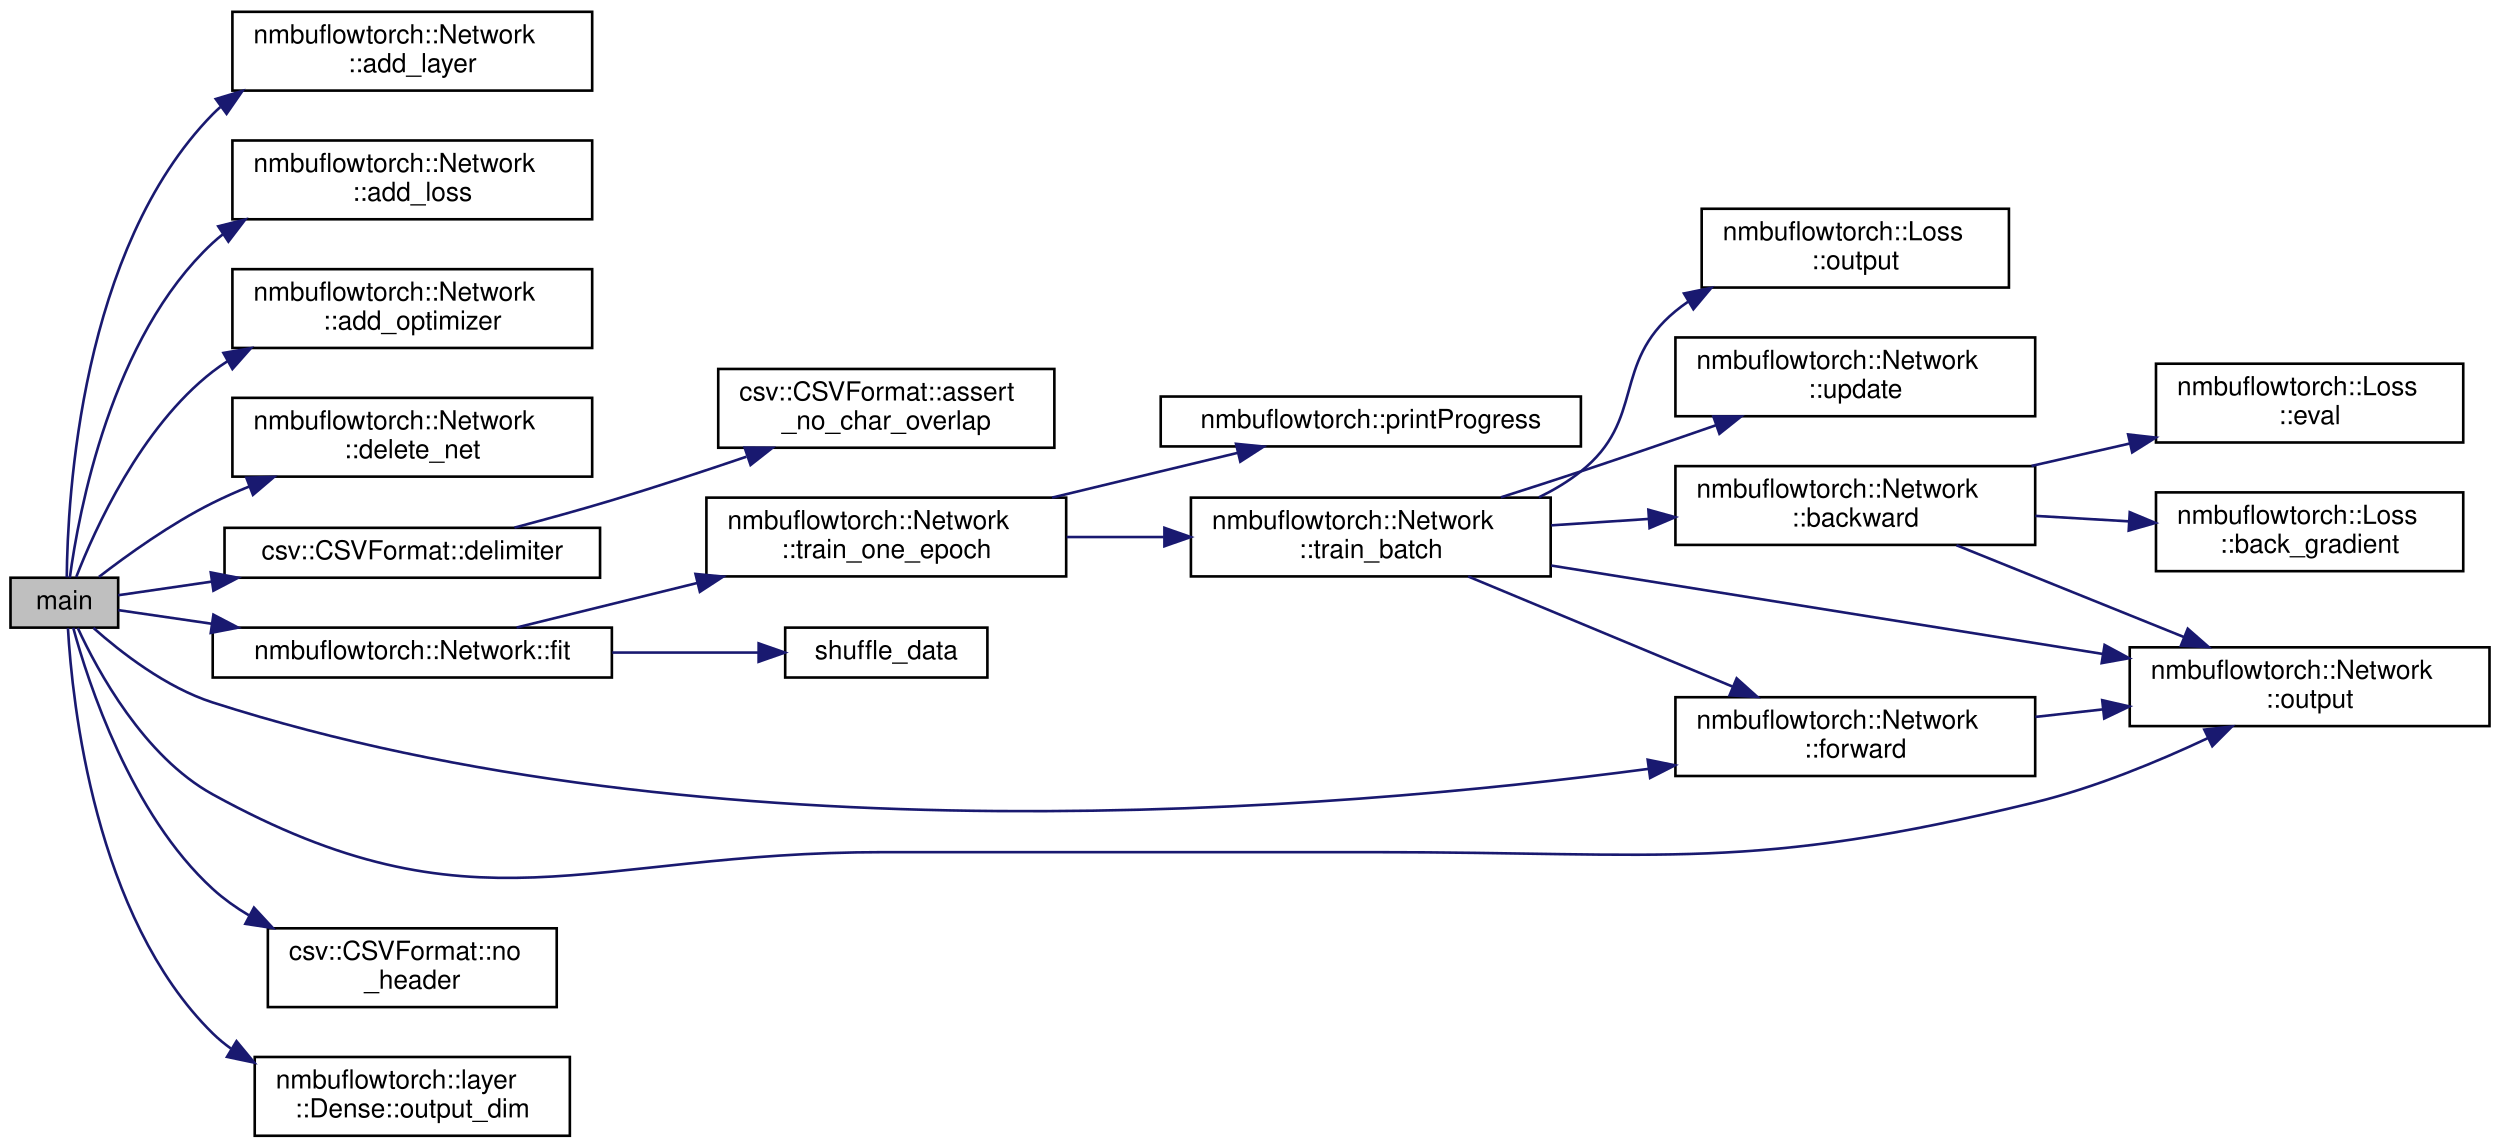
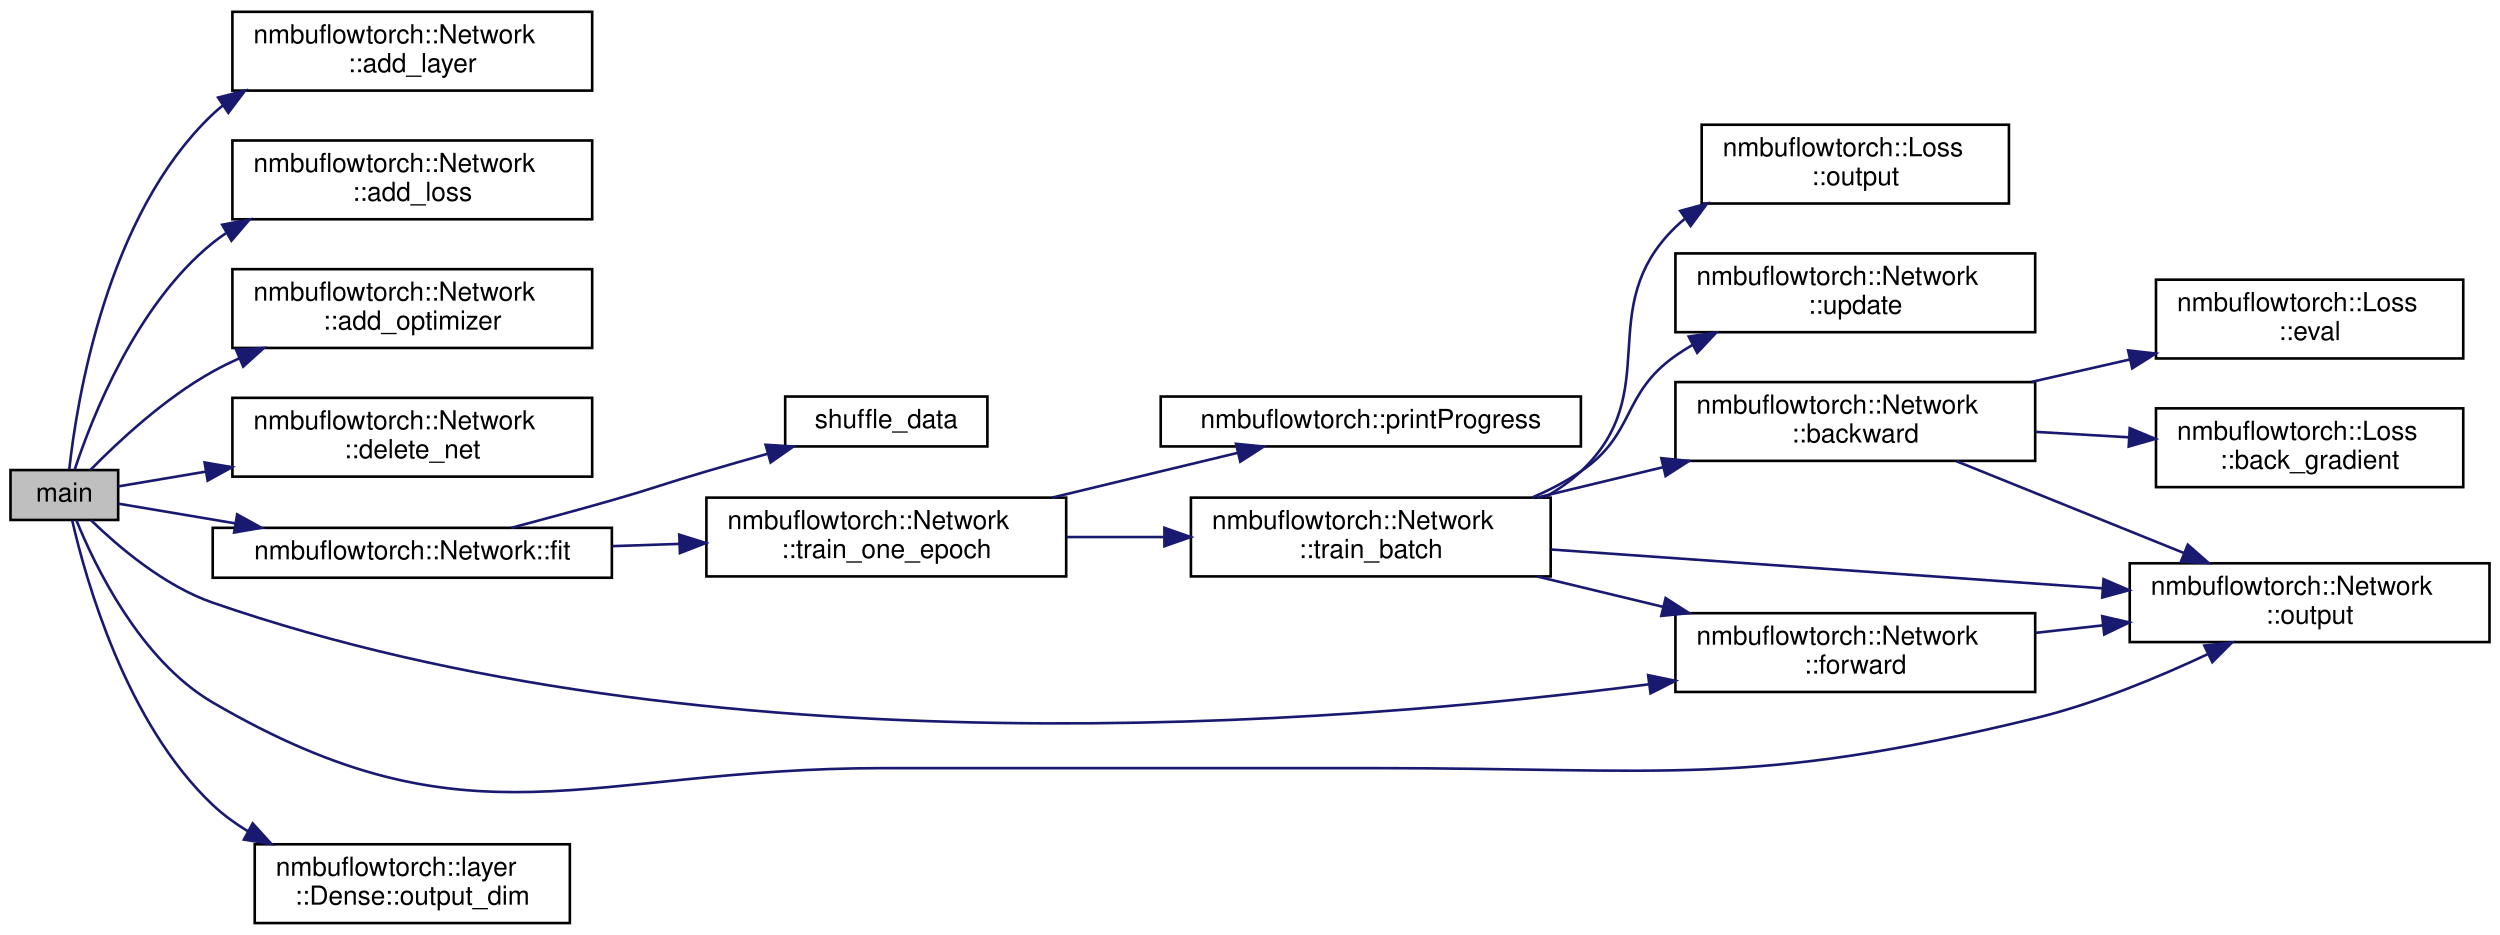
- <svg xmlns="http://www.w3.org/2000/svg" xmlns:xlink="http://www.w3.org/1999/xlink" width="952pt" height="437pt" viewBox="0.00 0.00 952.00 437.00">
-   <g id="graph0" class="graph" transform="scale(1 1) rotate(0) translate(4 433)">
+ <svg xmlns="http://www.w3.org/2000/svg" xmlns:xlink="http://www.w3.org/1999/xlink" width="952pt" height="356pt" viewBox="0.00 0.00 952.00 356.00">
+   <g id="graph0" class="graph" transform="scale(1 1) rotate(0) translate(4 352)">
    <g id="node1" class="node">
      <g id="a_node1">
        <a xlink:title=" ">
-           <polygon fill="#bfbfbf" stroke="black" points="0,-194 0,-213 41,-213 41,-194 0,-194" />
-           <text text-anchor="middle" x="20.5" y="-201" font-family="Helvetica,sans-Serif" font-size="10.00">main</text>
+           <polygon fill="#bfbfbf" stroke="black" points="0,-154 0,-173 41,-173 41,-154 0,-154" />
+           <text text-anchor="middle" x="20.5" y="-161" font-family="Helvetica,sans-Serif" font-size="10.00">main</text>
        </a>
      </g>
    </g>
    <g id="node2" class="node">
      <g id="a_node2">
        <a xlink:href="classnmbuflowtorch_1_1Network.html#aa1d574b1f7daac023f4917887dd05ead" target="_top" xlink:title="Adds a layer to the network.">
-           <polygon fill="none" stroke="black" points="84.5,-398.5 84.5,-428.5 221.5,-428.5 221.5,-398.5 84.5,-398.5" />
-           <text text-anchor="start" x="92.5" y="-416.5" font-family="Helvetica,sans-Serif" font-size="10.00">nmbuflowtorch::Network</text>
-           <text text-anchor="middle" x="153" y="-405.5" font-family="Helvetica,sans-Serif" font-size="10.00">::add_layer</text>
+           <polygon fill="none" stroke="black" points="84.5,-317.5 84.5,-347.5 221.5,-347.5 221.5,-317.5 84.5,-317.5" />
+           <text text-anchor="start" x="92.5" y="-335.5" font-family="Helvetica,sans-Serif" font-size="10.00">nmbuflowtorch::Network</text>
+           <text text-anchor="middle" x="153" y="-324.5" font-family="Helvetica,sans-Serif" font-size="10.00">::add_layer</text>
        </a>
      </g>
    </g>
    <g id="edge1" class="edge">
-       <path fill="none" stroke="midnightblue" d="M21.42,-213.14C21.7,-243.52 26.75,-338.25 77,-389.5 77.94,-390.46 78.92,-391.38 79.94,-392.27" />
-       <polygon fill="midnightblue" stroke="midnightblue" points="78.17,-395.31 88.31,-398.36 82.28,-389.65 78.17,-395.31" />
+       <path fill="none" stroke="midnightblue" d="M22.37,-173.19C25.19,-199.02 36.46,-270.16 77,-308.5 78.26,-309.69 79.59,-310.83 80.96,-311.91" />
+       <polygon fill="midnightblue" stroke="midnightblue" points="79.06,-314.85 89.32,-317.49 82.94,-309.03 79.06,-314.85" />
    </g>
    <g id="node3" class="node">
      <g id="a_node3">
        <a xlink:href="classnmbuflowtorch_1_1Network.html#a7a86be4bc0c3901a48cfb70b286ec363" target="_top" xlink:title="Adds a loss function to the network.">
-           <polygon fill="none" stroke="black" points="84.5,-349.5 84.5,-379.5 221.5,-379.5 221.5,-349.5 84.5,-349.5" />
-           <text text-anchor="start" x="92.5" y="-367.5" font-family="Helvetica,sans-Serif" font-size="10.00">nmbuflowtorch::Network</text>
-           <text text-anchor="middle" x="153" y="-356.5" font-family="Helvetica,sans-Serif" font-size="10.00">::add_loss</text>
+           <polygon fill="none" stroke="black" points="84.5,-268.5 84.5,-298.5 221.5,-298.5 221.5,-268.5 84.5,-268.5" />
+           <text text-anchor="start" x="92.5" y="-286.5" font-family="Helvetica,sans-Serif" font-size="10.00">nmbuflowtorch::Network</text>
+           <text text-anchor="middle" x="153" y="-275.5" font-family="Helvetica,sans-Serif" font-size="10.00">::add_loss</text>
        </a>
      </g>
    </g>
    <g id="edge2" class="edge">
-       <path fill="none" stroke="midnightblue" d="M22.59,-213.02C25.92,-237.75 38.24,-304.55 77,-340.5 78.27,-341.68 79.61,-342.81 80.99,-343.88" />
-       <polygon fill="midnightblue" stroke="midnightblue" points="79.11,-346.83 89.39,-349.41 82.97,-340.99 79.11,-346.83" />
+       <path fill="none" stroke="midnightblue" d="M24.47,-173.24C30.87,-192.58 47.77,-235.95 77,-259.5 78.6,-260.79 80.26,-262 81.99,-263.16" />
+       <polygon fill="midnightblue" stroke="midnightblue" points="80.61,-266.41 91.02,-268.4 84.13,-260.35 80.61,-266.41" />
    </g>
    <g id="node4" class="node">
      <g id="a_node4">
        <a xlink:href="classnmbuflowtorch_1_1Network.html#a1120a4649f5317ab85b7fd0124f91f75" target="_top" xlink:title="Adds an optimizer to the network.">
-           <polygon fill="none" stroke="black" points="84.5,-300.5 84.5,-330.5 221.5,-330.5 221.5,-300.5 84.5,-300.5" />
-           <text text-anchor="start" x="92.5" y="-318.5" font-family="Helvetica,sans-Serif" font-size="10.00">nmbuflowtorch::Network</text>
-           <text text-anchor="middle" x="153" y="-307.5" font-family="Helvetica,sans-Serif" font-size="10.00">::add_optimizer</text>
+           <polygon fill="none" stroke="black" points="84.5,-219.5 84.5,-249.5 221.5,-249.5 221.5,-219.5 84.5,-219.5" />
+           <text text-anchor="start" x="92.5" y="-237.5" font-family="Helvetica,sans-Serif" font-size="10.00">nmbuflowtorch::Network</text>
+           <text text-anchor="middle" x="153" y="-226.5" font-family="Helvetica,sans-Serif" font-size="10.00">::add_optimizer</text>
        </a>
      </g>
    </g>
    <g id="edge3" class="edge">
-       <path fill="none" stroke="midnightblue" d="M25.03,-213.27C32.07,-231.38 49.58,-270.27 77,-291.5 78.8,-292.89 80.68,-294.21 82.63,-295.45" />
-       <polygon fill="midnightblue" stroke="midnightblue" points="81.09,-298.6 91.53,-300.41 84.5,-292.48 81.09,-298.6" />
+       <path fill="none" stroke="midnightblue" d="M30.46,-173.07C40.77,-183.59 58.67,-200.34 77,-210.5 80.24,-212.3 83.63,-213.98 87.11,-215.56" />
+       <polygon fill="midnightblue" stroke="midnightblue" points="85.9,-218.84 96.47,-219.48 88.61,-212.39 85.9,-218.84" />
    </g>
    <g id="node5" class="node">
      <g id="a_node5">
        <a xlink:href="classnmbuflowtorch_1_1Network.html#ae404b65188cb291b22ec494bb270bec2" target="_top" xlink:title=" ">
-           <polygon fill="none" stroke="black" points="84.5,-251.5 84.5,-281.5 221.5,-281.5 221.5,-251.5 84.5,-251.5" />
-           <text text-anchor="start" x="92.5" y="-269.5" font-family="Helvetica,sans-Serif" font-size="10.00">nmbuflowtorch::Network</text>
-           <text text-anchor="middle" x="153" y="-258.5" font-family="Helvetica,sans-Serif" font-size="10.00">::delete_net</text>
+           <polygon fill="none" stroke="black" points="84.5,-170.5 84.5,-200.5 221.5,-200.5 221.5,-170.5 84.5,-170.5" />
+           <text text-anchor="start" x="92.5" y="-188.5" font-family="Helvetica,sans-Serif" font-size="10.00">nmbuflowtorch::Network</text>
+           <text text-anchor="middle" x="153" y="-177.5" font-family="Helvetica,sans-Serif" font-size="10.00">::delete_net</text>
        </a>
      </g>
    </g>
    <g id="edge4" class="edge">
-       <path fill="none" stroke="midnightblue" d="M33.67,-213.31C44.52,-221.69 61.1,-233.6 77,-241.5 81.49,-243.73 86.23,-245.84 91.06,-247.81" />
-       <polygon fill="midnightblue" stroke="midnightblue" points="89.81,-251.07 100.4,-251.42 92.33,-244.55 89.81,-251.07" />
+       <path fill="none" stroke="midnightblue" d="M41.04,-166.79C50.29,-168.35 62.02,-170.33 74.36,-172.41" />
+       <polygon fill="midnightblue" stroke="midnightblue" points="73.91,-175.88 84.35,-174.1 75.07,-168.98 73.91,-175.88" />
    </g>
    <g id="node6" class="node">
      <g id="a_node6">
-         <a xlink:href="classcsv_1_1CSVFormat.html#a9504d9b7629560dd25b0fa63bf665584" target="_top" xlink:title=" ">
-           <polygon fill="none" stroke="black" points="81.5,-213 81.5,-232 224.5,-232 224.5,-213 81.5,-213" />
-           <text text-anchor="middle" x="153" y="-220" font-family="Helvetica,sans-Serif" font-size="10.00">csv::CSVFormat::delimiter</text>
+         <a xlink:href="classnmbuflowtorch_1_1Network.html#a8cff72188a6f4b0d13c8b7474eec1ca3" target="_top" xlink:title="Fit model to data provided.">
+           <polygon fill="none" stroke="black" points="77,-132 77,-151 229,-151 229,-132 77,-132" />
+           <text text-anchor="middle" x="153" y="-139" font-family="Helvetica,sans-Serif" font-size="10.00">nmbuflowtorch::Network::fit</text>
        </a>
      </g>
    </g>
    <g id="edge5" class="edge">
-       <path fill="none" stroke="midnightblue" d="M41.04,-206.34C50.84,-207.77 63.41,-209.6 76.54,-211.51" />
-       <polygon fill="midnightblue" stroke="midnightblue" points="76.26,-215.01 86.66,-212.99 77.27,-208.08 76.26,-215.01" />
-     </g>
-     <g id="node8" class="node">
-       <g id="a_node8">
-         <a xlink:href="classnmbuflowtorch_1_1Network.html#a8cff72188a6f4b0d13c8b7474eec1ca3" target="_top" xlink:title="Fit model to data provided.">
-           <polygon fill="none" stroke="black" points="77,-175 77,-194 229,-194 229,-175 77,-175" />
-           <text text-anchor="middle" x="153" y="-182" font-family="Helvetica,sans-Serif" font-size="10.00">nmbuflowtorch::Network::fit</text>
-         </a>
-       </g>
-     </g>
-     <g id="edge7" class="edge">
-       <path fill="none" stroke="midnightblue" d="M41.04,-200.66C50.84,-199.23 63.41,-197.4 76.54,-195.49" />
-       <polygon fill="midnightblue" stroke="midnightblue" points="77.27,-198.92 86.66,-194.01 76.26,-191.99 77.27,-198.92" />
-     </g>
-     <g id="node16" class="node">
-       <g id="a_node16">
+       <path fill="none" stroke="midnightblue" d="M41.04,-160.21C53.05,-158.18 69.22,-155.46 85.49,-152.71" />
+       <polygon fill="midnightblue" stroke="midnightblue" points="86.31,-156.12 95.59,-151.01 85.15,-149.22 86.31,-156.12" />
+     </g>
+     <g id="node14" class="node">
+       <g id="a_node14">
        <a xlink:href="classnmbuflowtorch_1_1Network.html#a47b0ad164e645c60f736f60f87827900" target="_top" xlink:title="Returns the value from the last layer.">
-           <polygon fill="none" stroke="black" points="807,-156.5 807,-186.5 944,-186.5 944,-156.5 807,-156.5" />
-           <text text-anchor="start" x="815" y="-174.5" font-family="Helvetica,sans-Serif" font-size="10.00">nmbuflowtorch::Network</text>
-           <text text-anchor="middle" x="875.5" y="-163.5" font-family="Helvetica,sans-Serif" font-size="10.00">::output</text>
-         </a>
-       </g>
-     </g>
-     <g id="edge23" class="edge">
-       <path fill="none" stroke="midnightblue" d="M25.62,-193.84C33.14,-177.54 50.78,-144.94 77,-130.5 176.84,-75.53 218.52,-108.5 332.5,-108.5 332.5,-108.5 332.5,-108.5 519,-108.5 631.32,-108.5 661.86,-100.95 771,-127.5 793.66,-133.01 817.71,-142.96 836.92,-152" />
-       <polygon fill="midnightblue" stroke="midnightblue" points="835.4,-155.16 845.93,-156.35 838.44,-148.85 835.4,-155.16" />
-     </g>
-     <g id="node17" class="node">
-       <g id="a_node17">
+           <polygon fill="none" stroke="black" points="807,-107.5 807,-137.5 944,-137.5 944,-107.5 807,-107.5" />
+           <text text-anchor="start" x="815" y="-125.5" font-family="Helvetica,sans-Serif" font-size="10.00">nmbuflowtorch::Network</text>
+           <text text-anchor="middle" x="875.5" y="-114.5" font-family="Helvetica,sans-Serif" font-size="10.00">::output</text>
+         </a>
+       </g>
+     </g>
+     <g id="edge20" class="edge">
+       <path fill="none" stroke="midnightblue" d="M25.07,-153.93C32.06,-136.67 49.34,-100.63 77,-84.5 175.56,-27.02 218.4,-59.5 332.5,-59.5 332.5,-59.5 332.5,-59.5 519,-59.5 631.32,-59.5 661.86,-51.95 771,-78.5 793.66,-84.01 817.71,-93.96 836.92,-103" />
+       <polygon fill="midnightblue" stroke="midnightblue" points="835.4,-106.16 845.93,-107.35 838.44,-99.85 835.4,-106.16" />
+     </g>
+     <g id="node15" class="node">
+       <g id="a_node15">
        <a xlink:href="classnmbuflowtorch_1_1Network.html#ae6cd135a052cc1526b34bb4144ae58b6" target="_top" xlink:title=" ">
-           <polygon fill="none" stroke="black" points="634,-137.5 634,-167.5 771,-167.5 771,-137.5 634,-137.5" />
-           <text text-anchor="start" x="642" y="-155.5" font-family="Helvetica,sans-Serif" font-size="10.00">nmbuflowtorch::Network</text>
-           <text text-anchor="middle" x="702.5" y="-144.5" font-family="Helvetica,sans-Serif" font-size="10.00">::forward</text>
-         </a>
-       </g>
-     </g>
-     <g id="edge21" class="edge">
-       <path fill="none" stroke="midnightblue" d="M31.56,-193.89C41.98,-184.63 59.21,-171.21 77,-165.5 265.62,-104.96 503.04,-124.2 623.57,-140.19" />
-       <polygon fill="midnightblue" stroke="midnightblue" points="623.43,-143.7 633.81,-141.58 624.37,-136.76 623.43,-143.7" />
-     </g>
-     <g id="node20" class="node">
-       <g id="a_node20">
-         <a xlink:href="classcsv_1_1CSVFormat.html#ac4503298da54c932da9ac0914c76892f" target="_top" xlink:title=" ">
-           <polygon fill="none" stroke="black" points="98,-49.5 98,-79.5 208,-79.5 208,-49.5 98,-49.5" />
-           <text text-anchor="start" x="106" y="-67.5" font-family="Helvetica,sans-Serif" font-size="10.00">csv::CSVFormat::no</text>
-           <text text-anchor="middle" x="153" y="-56.5" font-family="Helvetica,sans-Serif" font-size="10.00">_header</text>
-         </a>
-       </g>
-     </g>
-     <g id="edge22" class="edge">
-       <path fill="none" stroke="midnightblue" d="M23.89,-193.93C29.57,-173.06 45.8,-123 77,-94.5 81.14,-90.72 85.82,-87.38 90.77,-84.45" />
-       <polygon fill="midnightblue" stroke="midnightblue" points="92.71,-87.38 99.9,-79.6 89.43,-81.2 92.71,-87.38" />
-     </g>
-     <g id="node21" class="node">
-       <g id="a_node21">
+           <polygon fill="none" stroke="black" points="634,-88.5 634,-118.5 771,-118.5 771,-88.5 634,-88.5" />
+           <text text-anchor="start" x="642" y="-106.5" font-family="Helvetica,sans-Serif" font-size="10.00">nmbuflowtorch::Network</text>
+           <text text-anchor="middle" x="702.5" y="-95.5" font-family="Helvetica,sans-Serif" font-size="10.00">::forward</text>
+         </a>
+       </g>
+     </g>
+     <g id="edge19" class="edge">
+       <path fill="none" stroke="midnightblue" d="M30.66,-153.91C40.88,-143.95 58.44,-128.93 77,-122.5 264.49,-57.58 502.88,-75.73 623.72,-91.39" />
+       <polygon fill="midnightblue" stroke="midnightblue" points="623.6,-94.9 633.98,-92.75 624.52,-87.97 623.6,-94.9" />
+     </g>
+     <g id="node18" class="node">
+       <g id="a_node18">
        <a xlink:href="classnmbuflowtorch_1_1layer_1_1Dense.html#a1b343ab594510f4ab93c9c292b5a5123" target="_top" xlink:title="Get the output dimension of the dense layer.">
          <polygon fill="none" stroke="black" points="93,-0.5 93,-30.5 213,-30.5 213,-0.5 93,-0.5" />
          <text text-anchor="start" x="101" y="-18.5" font-family="Helvetica,sans-Serif" font-size="10.00">nmbuflowtorch::layer</text>
          <text text-anchor="middle" x="153" y="-7.5" font-family="Helvetica,sans-Serif" font-size="10.00">::Dense::output_dim</text>
        </a>
      </g>
    </g>
-     <g id="edge24" class="edge">
-       <path fill="none" stroke="midnightblue" d="M21.87,-193.8C23.48,-165.76 32,-83.76 77,-39.5 79.15,-37.39 81.48,-35.46 83.95,-33.7" />
-       <polygon fill="midnightblue" stroke="midnightblue" points="86.06,-36.52 92.82,-28.36 82.44,-30.53 86.06,-36.52" />
+     <g id="edge21" class="edge">
+       <path fill="none" stroke="midnightblue" d="M23.5,-153.82C28.56,-131.65 43.89,-76.71 77,-45.5 81.02,-41.71 85.57,-38.38 90.41,-35.45" />
+       <polygon fill="midnightblue" stroke="midnightblue" points="92.23,-38.45 99.35,-30.61 88.89,-32.29 92.23,-38.45" />
    </g>
    <g id="node7" class="node">
      <g id="a_node7">
-         <a xlink:href="classcsv_1_1CSVFormat.html#a6c2b638db04f164d781df7b2a4840a20" target="_top" xlink:title=" ">
-           <polygon fill="none" stroke="black" points="269.5,-262.5 269.5,-292.5 397.5,-292.5 397.5,-262.5 269.5,-262.5" />
-           <text text-anchor="start" x="277.5" y="-280.5" font-family="Helvetica,sans-Serif" font-size="10.00">csv::CSVFormat::assert</text>
-           <text text-anchor="middle" x="333.5" y="-269.5" font-family="Helvetica,sans-Serif" font-size="10.00">_no_char_overlap</text>
+         <a xlink:href="math__m_8hpp.html#a00222de08fb54dc0423e29cc610d1f0c" target="_top" xlink:title="Shuffles a dataset by creating a permutation matrix from a given vector of indices and applying it to...">
+           <polygon fill="none" stroke="black" points="295,-182 295,-201 372,-201 372,-182 295,-182" />
+           <text text-anchor="middle" x="333.5" y="-189" font-family="Helvetica,sans-Serif" font-size="10.00">shuffle_data</text>
        </a>
      </g>
    </g>
    <g id="edge6" class="edge">
-       <path fill="none" stroke="midnightblue" d="M191.91,-232.09C203.82,-235.25 217,-238.88 229,-242.5 245.77,-247.56 263.9,-253.53 280.24,-259.09" />
-       <polygon fill="midnightblue" stroke="midnightblue" points="279.56,-262.55 290.15,-262.48 281.82,-255.93 279.56,-262.55" />
+       <path fill="none" stroke="midnightblue" d="M190.69,-151C202.91,-154.24 216.56,-157.94 229,-161.5 245.09,-166.1 248.95,-167.79 265,-172.5 272.56,-174.72 280.6,-177.03 288.41,-179.24" />
+       <polygon fill="midnightblue" stroke="midnightblue" points="287.54,-182.63 298.12,-181.98 289.45,-175.9 287.54,-182.63" />
+     </g>
+     <g id="node8" class="node">
+       <g id="a_node8">
+         <a xlink:href="classnmbuflowtorch_1_1Network.html#ab4decd5644c172b3ade967496bf64f7b" target="_top" xlink:title="Trains all batches in X and y for one epoch.">
+           <polygon fill="none" stroke="black" points="265,-132.5 265,-162.5 402,-162.5 402,-132.5 265,-132.5" />
+           <text text-anchor="start" x="273" y="-150.5" font-family="Helvetica,sans-Serif" font-size="10.00">nmbuflowtorch::Network</text>
+           <text text-anchor="middle" x="333.5" y="-139.5" font-family="Helvetica,sans-Serif" font-size="10.00">::train_one_epoch</text>
+         </a>
+       </g>
+     </g>
+     <g id="edge7" class="edge">
+       <path fill="none" stroke="midnightblue" d="M229.18,-144.03C237.58,-144.31 246.15,-144.6 254.58,-144.88" />
+       <polygon fill="midnightblue" stroke="midnightblue" points="254.67,-148.39 264.78,-145.22 254.91,-141.39 254.67,-148.39" />
    </g>
    <g id="node9" class="node">
      <g id="a_node9">
-         <a xlink:href="math__m_8hpp.html#a00222de08fb54dc0423e29cc610d1f0c" target="_top" xlink:title="Shuffles a dataset by creating a permutation matrix from a given vector of indices and applying it to...">
-           <polygon fill="none" stroke="black" points="295,-175 295,-194 372,-194 372,-175 295,-175" />
-           <text text-anchor="middle" x="333.5" y="-182" font-family="Helvetica,sans-Serif" font-size="10.00">shuffle_data</text>
+         <a xlink:href="namespacenmbuflowtorch.html#a6841de6f2ac014f91c37f7f2c0e9cc1e" target="_top" xlink:title="Prints a progress bar to the console.">
+           <polygon fill="none" stroke="black" points="438,-182 438,-201 598,-201 598,-182 438,-182" />
+           <text text-anchor="middle" x="518" y="-189" font-family="Helvetica,sans-Serif" font-size="10.00">nmbuflowtorch::printProgress</text>
        </a>
      </g>
    </g>
    <g id="edge8" class="edge">
-       <path fill="none" stroke="midnightblue" d="M229.18,-184.5C247.96,-184.5 267.59,-184.5 284.64,-184.5" />
-       <polygon fill="midnightblue" stroke="midnightblue" points="284.89,-188 294.88,-184.5 284.88,-181 284.89,-188" />
+       <path fill="none" stroke="midnightblue" d="M396.62,-162.51C410.25,-165.81 424.61,-169.27 438,-172.5 447.47,-174.78 457.57,-177.21 467.28,-179.55" />
+       <polygon fill="midnightblue" stroke="midnightblue" points="466.67,-183 477.21,-181.94 468.31,-176.2 466.67,-183" />
    </g>
    <g id="node10" class="node">
      <g id="a_node10">
-         <a xlink:href="classnmbuflowtorch_1_1Network.html#ab4decd5644c172b3ade967496bf64f7b" target="_top" xlink:title="Trains all batches in X and y for one epoch.">
-           <polygon fill="none" stroke="black" points="265,-213.5 265,-243.5 402,-243.5 402,-213.5 265,-213.5" />
-           <text text-anchor="start" x="273" y="-231.5" font-family="Helvetica,sans-Serif" font-size="10.00">nmbuflowtorch::Network</text>
-           <text text-anchor="middle" x="333.5" y="-220.5" font-family="Helvetica,sans-Serif" font-size="10.00">::train_one_epoch</text>
+         <a xlink:href="classnmbuflowtorch_1_1Network.html#ac5f07dc09b1d352567d6cbcc3c38c010" target="_top" xlink:title="Forward, backward, and update functions combined for one batch of data.">
+           <polygon fill="none" stroke="black" points="449.5,-132.5 449.5,-162.5 586.5,-162.5 586.5,-132.5 449.5,-132.5" />
+           <text text-anchor="start" x="457.5" y="-150.5" font-family="Helvetica,sans-Serif" font-size="10.00">nmbuflowtorch::Network</text>
+           <text text-anchor="middle" x="518" y="-139.5" font-family="Helvetica,sans-Serif" font-size="10.00">::train_batch</text>
        </a>
      </g>
    </g>
    <g id="edge9" class="edge">
-       <path fill="none" stroke="midnightblue" d="M192.73,-194.05C212.83,-199 238.02,-205.21 261.46,-210.99" />
-       <polygon fill="midnightblue" stroke="midnightblue" points="260.84,-214.44 271.38,-213.43 262.51,-207.64 260.84,-214.44" />
+       <path fill="none" stroke="midnightblue" d="M402.2,-147.5C414.24,-147.5 426.88,-147.5 439.18,-147.5" />
+       <polygon fill="midnightblue" stroke="midnightblue" points="439.41,-151 449.41,-147.5 439.41,-144 439.41,-151" />
    </g>
    <g id="node11" class="node">
      <g id="a_node11">
-         <a xlink:href="namespacenmbuflowtorch.html#a6841de6f2ac014f91c37f7f2c0e9cc1e" target="_top" xlink:title="Prints a progress bar to the console.">
-           <polygon fill="none" stroke="black" points="438,-263 438,-282 598,-282 598,-263 438,-263" />
-           <text text-anchor="middle" x="518" y="-270" font-family="Helvetica,sans-Serif" font-size="10.00">nmbuflowtorch::printProgress</text>
+         <a xlink:href="classnmbuflowtorch_1_1Network.html#ad2626aa7216689fadfa4469273de8c90" target="_top" xlink:title="Using X input and y target, back propagates the loss gradient.">
+           <polygon fill="none" stroke="black" points="634,-176.5 634,-206.5 771,-206.5 771,-176.5 634,-176.5" />
+           <text text-anchor="start" x="642" y="-194.5" font-family="Helvetica,sans-Serif" font-size="10.00">nmbuflowtorch::Network</text>
+           <text text-anchor="middle" x="702.5" y="-183.5" font-family="Helvetica,sans-Serif" font-size="10.00">::backward</text>
        </a>
      </g>
    </g>
    <g id="edge10" class="edge">
-       <path fill="none" stroke="midnightblue" d="M396.62,-243.51C410.25,-246.81 424.61,-250.27 438,-253.5 447.47,-255.78 457.57,-258.21 467.28,-260.55" />
-       <polygon fill="midnightblue" stroke="midnightblue" points="466.67,-264 477.21,-262.94 468.31,-257.2 466.67,-264" />
+       <path fill="none" stroke="midnightblue" d="M581.3,-162.52C596.77,-166.25 613.49,-170.28 629.4,-174.12" />
+       <polygon fill="midnightblue" stroke="midnightblue" points="628.63,-177.53 639.18,-176.47 630.27,-170.73 628.63,-177.53" />
+     </g>
+     <g id="edge17" class="edge">
+       <path fill="none" stroke="midnightblue" d="M586.7,-142.74C646.53,-138.53 733.78,-132.4 796.51,-127.98" />
+       <polygon fill="midnightblue" stroke="midnightblue" points="797.02,-131.46 806.75,-127.26 796.53,-124.47 797.02,-131.46" />
+     </g>
+     <g id="edge14" class="edge">
+       <path fill="none" stroke="midnightblue" d="M581.3,-132.48C596.77,-128.75 613.49,-124.72 629.4,-120.88" />
+       <polygon fill="midnightblue" stroke="midnightblue" points="630.27,-124.27 639.18,-118.53 628.63,-117.47 630.27,-124.27" />
+     </g>
+     <g id="node16" class="node">
+       <g id="a_node16">
+         <a xlink:href="classnmbuflowtorch_1_1Loss.html#a5747f962c29f0e1a6147c435da22c466" target="_top" xlink:title="Returns the value of the loss.">
+           <polygon fill="none" stroke="black" points="644,-274.5 644,-304.5 761,-304.5 761,-274.5 644,-274.5" />
+           <text text-anchor="start" x="652" y="-292.5" font-family="Helvetica,sans-Serif" font-size="10.00">nmbuflowtorch::Loss</text>
+           <text text-anchor="middle" x="702.5" y="-281.5" font-family="Helvetica,sans-Serif" font-size="10.00">::output</text>
+         </a>
+       </g>
+     </g>
+     <g id="edge16" class="edge">
+       <path fill="none" stroke="midnightblue" d="M584.24,-162.66C589.23,-165.41 593.91,-168.66 598,-172.5 630.31,-202.84 602.23,-234.6 634,-265.5 635.11,-266.58 636.28,-267.62 637.49,-268.61" />
+       <polygon fill="midnightblue" stroke="midnightblue" points="635.82,-271.71 646.05,-274.48 639.78,-265.94 635.82,-271.71" />
+     </g>
+     <g id="node17" class="node">
+       <g id="a_node17">
+         <a xlink:href="classnmbuflowtorch_1_1Network.html#ab4dcbf1de529e005b2eb4c31b8cbd552" target="_top" xlink:title=" ">
+           <polygon fill="none" stroke="black" points="634,-225.5 634,-255.5 771,-255.5 771,-225.5 634,-225.5" />
+           <text text-anchor="start" x="642" y="-243.5" font-family="Helvetica,sans-Serif" font-size="10.00">nmbuflowtorch::Network</text>
+           <text text-anchor="middle" x="702.5" y="-232.5" font-family="Helvetica,sans-Serif" font-size="10.00">::update</text>
+         </a>
+       </g>
+     </g>
+     <g id="edge18" class="edge">
+       <path fill="none" stroke="midnightblue" d="M579.39,-162.52C585.94,-165.32 592.28,-168.63 598,-172.5 618.91,-186.68 613.34,-201.96 634,-216.5 636.09,-217.97 638.28,-219.36 640.54,-220.67" />
+       <polygon fill="midnightblue" stroke="midnightblue" points="639.06,-223.85 649.55,-225.36 642.29,-217.64 639.06,-223.85" />
    </g>
    <g id="node12" class="node">
      <g id="a_node12">
-         <a xlink:href="classnmbuflowtorch_1_1Network.html#ac5f07dc09b1d352567d6cbcc3c38c010" target="_top" xlink:title="Forward, backward, and update functions combined for one batch of data.">
-           <polygon fill="none" stroke="black" points="449.5,-213.5 449.5,-243.5 586.5,-243.5 586.5,-213.5 449.5,-213.5" />
-           <text text-anchor="start" x="457.5" y="-231.5" font-family="Helvetica,sans-Serif" font-size="10.00">nmbuflowtorch::Network</text>
-           <text text-anchor="middle" x="518" y="-220.5" font-family="Helvetica,sans-Serif" font-size="10.00">::train_batch</text>
+         <a xlink:href="classnmbuflowtorch_1_1Loss.html#a29688f70477ce9f630cb313cc7e4c365" target="_top" xlink:title="Returns the gradient with respect to the input of the loss function.">
+           <polygon fill="none" stroke="black" points="817,-166.5 817,-196.5 934,-196.5 934,-166.5 817,-166.5" />
+           <text text-anchor="start" x="825" y="-184.5" font-family="Helvetica,sans-Serif" font-size="10.00">nmbuflowtorch::Loss</text>
+           <text text-anchor="middle" x="875.5" y="-173.5" font-family="Helvetica,sans-Serif" font-size="10.00">::back_gradient</text>
        </a>
      </g>
    </g>
    <g id="edge11" class="edge">
-       <path fill="none" stroke="midnightblue" d="M402.2,-228.5C414.24,-228.5 426.88,-228.5 439.18,-228.5" />
-       <polygon fill="midnightblue" stroke="midnightblue" points="439.41,-232 449.41,-228.5 439.41,-225 439.41,-232" />
+       <path fill="none" stroke="midnightblue" d="M771.08,-187.55C782.78,-186.86 794.95,-186.15 806.65,-185.47" />
+       <polygon fill="midnightblue" stroke="midnightblue" points="807.01,-188.95 816.79,-184.87 806.61,-181.96 807.01,-188.95" />
    </g>
    <g id="node13" class="node">
      <g id="a_node13">
-         <a xlink:href="classnmbuflowtorch_1_1Network.html#ad2626aa7216689fadfa4469273de8c90" target="_top" xlink:title="Using X input and y target, back propagates the loss gradient.">
-           <polygon fill="none" stroke="black" points="634,-225.5 634,-255.5 771,-255.5 771,-225.5 634,-225.5" />
-           <text text-anchor="start" x="642" y="-243.5" font-family="Helvetica,sans-Serif" font-size="10.00">nmbuflowtorch::Network</text>
-           <text text-anchor="middle" x="702.5" y="-232.5" font-family="Helvetica,sans-Serif" font-size="10.00">::backward</text>
-         </a>
-       </g>
-     </g>
-     <g id="edge12" class="edge">
-       <path fill="none" stroke="midnightblue" d="M586.7,-232.95C598.74,-233.74 611.38,-234.57 623.68,-235.38" />
-       <polygon fill="midnightblue" stroke="midnightblue" points="623.7,-238.89 633.91,-236.06 624.16,-231.91 623.7,-238.89" />
-     </g>
-     <g id="edge19" class="edge">
-       <path fill="none" stroke="midnightblue" d="M586.7,-217.64C646.53,-208.05 733.78,-194.06 796.51,-184.01" />
-       <polygon fill="midnightblue" stroke="midnightblue" points="797.43,-187.4 806.75,-182.36 796.32,-180.49 797.43,-187.4" />
-     </g>
-     <g id="edge16" class="edge">
-       <path fill="none" stroke="midnightblue" d="M555.06,-213.48C583.96,-201.45 624.69,-184.49 655.86,-171.5" />
-       <polygon fill="midnightblue" stroke="midnightblue" points="657.32,-174.69 665.21,-167.61 654.63,-168.23 657.32,-174.69" />
-     </g>
-     <g id="node18" class="node">
-       <g id="a_node18">
-         <a xlink:href="classnmbuflowtorch_1_1Loss.html#a5747f962c29f0e1a6147c435da22c466" target="_top" xlink:title="Returns the value of the loss.">
-           <polygon fill="none" stroke="black" points="644,-323.5 644,-353.5 761,-353.5 761,-323.5 644,-323.5" />
-           <text text-anchor="start" x="652" y="-341.5" font-family="Helvetica,sans-Serif" font-size="10.00">nmbuflowtorch::Loss</text>
-           <text text-anchor="middle" x="702.5" y="-330.5" font-family="Helvetica,sans-Serif" font-size="10.00">::output</text>
-         </a>
-       </g>
-     </g>
-     <g id="edge18" class="edge">
-       <path fill="none" stroke="midnightblue" d="M582.01,-243.62C587.72,-246.39 593.16,-249.65 598,-253.5 622.63,-273.1 609.71,-294.47 634,-314.5 635.55,-315.78 637.17,-316.99 638.85,-318.13" />
-       <polygon fill="midnightblue" stroke="midnightblue" points="637.26,-321.26 647.64,-323.37 640.84,-315.25 637.26,-321.26" />
-     </g>
-     <g id="node19" class="node">
-       <g id="a_node19">
-         <a xlink:href="classnmbuflowtorch_1_1Network.html#ab4dcbf1de529e005b2eb4c31b8cbd552" target="_top" xlink:title=" ">
-           <polygon fill="none" stroke="black" points="634,-274.5 634,-304.5 771,-304.5 771,-274.5 634,-274.5" />
-           <text text-anchor="start" x="642" y="-292.5" font-family="Helvetica,sans-Serif" font-size="10.00">nmbuflowtorch::Network</text>
-           <text text-anchor="middle" x="702.5" y="-281.5" font-family="Helvetica,sans-Serif" font-size="10.00">::update</text>
-         </a>
-       </g>
-     </g>
-     <g id="edge20" class="edge">
-       <path fill="none" stroke="midnightblue" d="M567.53,-243.62C577.62,-246.83 588.17,-250.24 598,-253.5 614.83,-259.09 633.12,-265.38 649.59,-271.12" />
-       <polygon fill="midnightblue" stroke="midnightblue" points="648.45,-274.43 659.04,-274.43 650.76,-267.82 648.45,-274.43" />
-     </g>
-     <g id="node14" class="node">
-       <g id="a_node14">
-         <a xlink:href="classnmbuflowtorch_1_1Loss.html#a29688f70477ce9f630cb313cc7e4c365" target="_top" xlink:title="Returns the gradient with respect to the input of the loss function.">
+         <a xlink:href="classnmbuflowtorch_1_1Loss.html#ab739a047ffc84f44af71832ec704cedc" target="_top" xlink:title="Evaluates the loss function given the predicted and target values.">
          <polygon fill="none" stroke="black" points="817,-215.5 817,-245.5 934,-245.5 934,-215.5 817,-215.5" />
          <text text-anchor="start" x="825" y="-233.5" font-family="Helvetica,sans-Serif" font-size="10.00">nmbuflowtorch::Loss</text>
-           <text text-anchor="middle" x="875.5" y="-222.5" font-family="Helvetica,sans-Serif" font-size="10.00">::back_gradient</text>
-         </a>
-       </g>
+           <text text-anchor="middle" x="875.5" y="-222.5" font-family="Helvetica,sans-Serif" font-size="10.00">::eval</text>
+         </a>
+       </g>
+     </g>
+     <g id="edge12" class="edge">
+       <path fill="none" stroke="midnightblue" d="M769.61,-206.58C781.92,-209.39 794.8,-212.32 807.15,-215.14" />
+       <polygon fill="midnightblue" stroke="midnightblue" points="806.39,-218.56 816.91,-217.37 807.94,-211.73 806.39,-218.56" />
    </g>
    <g id="edge13" class="edge">
-       <path fill="none" stroke="midnightblue" d="M771.08,-236.55C782.78,-235.86 794.95,-235.15 806.65,-234.47" />
-       <polygon fill="midnightblue" stroke="midnightblue" points="807.01,-237.95 816.79,-233.87 806.61,-230.96 807.01,-237.95" />
-     </g>
-     <g id="node15" class="node">
-       <g id="a_node15">
-         <a xlink:href="classnmbuflowtorch_1_1Loss.html#ab739a047ffc84f44af71832ec704cedc" target="_top" xlink:title="Evaluates the loss function given the predicted and target values.">
-           <polygon fill="none" stroke="black" points="817,-264.5 817,-294.5 934,-294.5 934,-264.5 817,-264.5" />
-           <text text-anchor="start" x="825" y="-282.5" font-family="Helvetica,sans-Serif" font-size="10.00">nmbuflowtorch::Loss</text>
-           <text text-anchor="middle" x="875.5" y="-271.5" font-family="Helvetica,sans-Serif" font-size="10.00">::eval</text>
-         </a>
-       </g>
-     </g>
-     <g id="edge14" class="edge">
-       <path fill="none" stroke="midnightblue" d="M769.61,-255.58C781.92,-258.39 794.8,-261.32 807.15,-264.14" />
-       <polygon fill="midnightblue" stroke="midnightblue" points="806.39,-267.56 816.91,-266.37 807.94,-260.73 806.39,-267.56" />
+       <path fill="none" stroke="midnightblue" d="M741.03,-176.36C766.53,-166.07 800.45,-152.38 827.72,-141.38" />
+       <polygon fill="midnightblue" stroke="midnightblue" points="829.1,-144.59 837.06,-137.61 826.48,-138.1 829.1,-144.59" />
    </g>
    <g id="edge15" class="edge">
-       <path fill="none" stroke="midnightblue" d="M741.03,-225.36C766.53,-215.07 800.45,-201.38 827.72,-190.38" />
-       <polygon fill="midnightblue" stroke="midnightblue" points="829.1,-193.59 837.06,-186.61 826.48,-187.1 829.1,-193.59" />
-     </g>
-     <g id="edge17" class="edge">
-       <path fill="none" stroke="midnightblue" d="M771.08,-160.01C779.54,-160.95 788.24,-161.92 796.83,-162.87" />
-       <polygon fill="midnightblue" stroke="midnightblue" points="796.52,-166.36 806.85,-163.98 797.29,-159.4 796.52,-166.36" />
+       <path fill="none" stroke="midnightblue" d="M771.08,-111.01C779.54,-111.95 788.24,-112.92 796.83,-113.87" />
+       <polygon fill="midnightblue" stroke="midnightblue" points="796.52,-117.36 806.85,-114.98 797.29,-110.4 796.52,-117.36" />
    </g>
  </g>
</svg>
